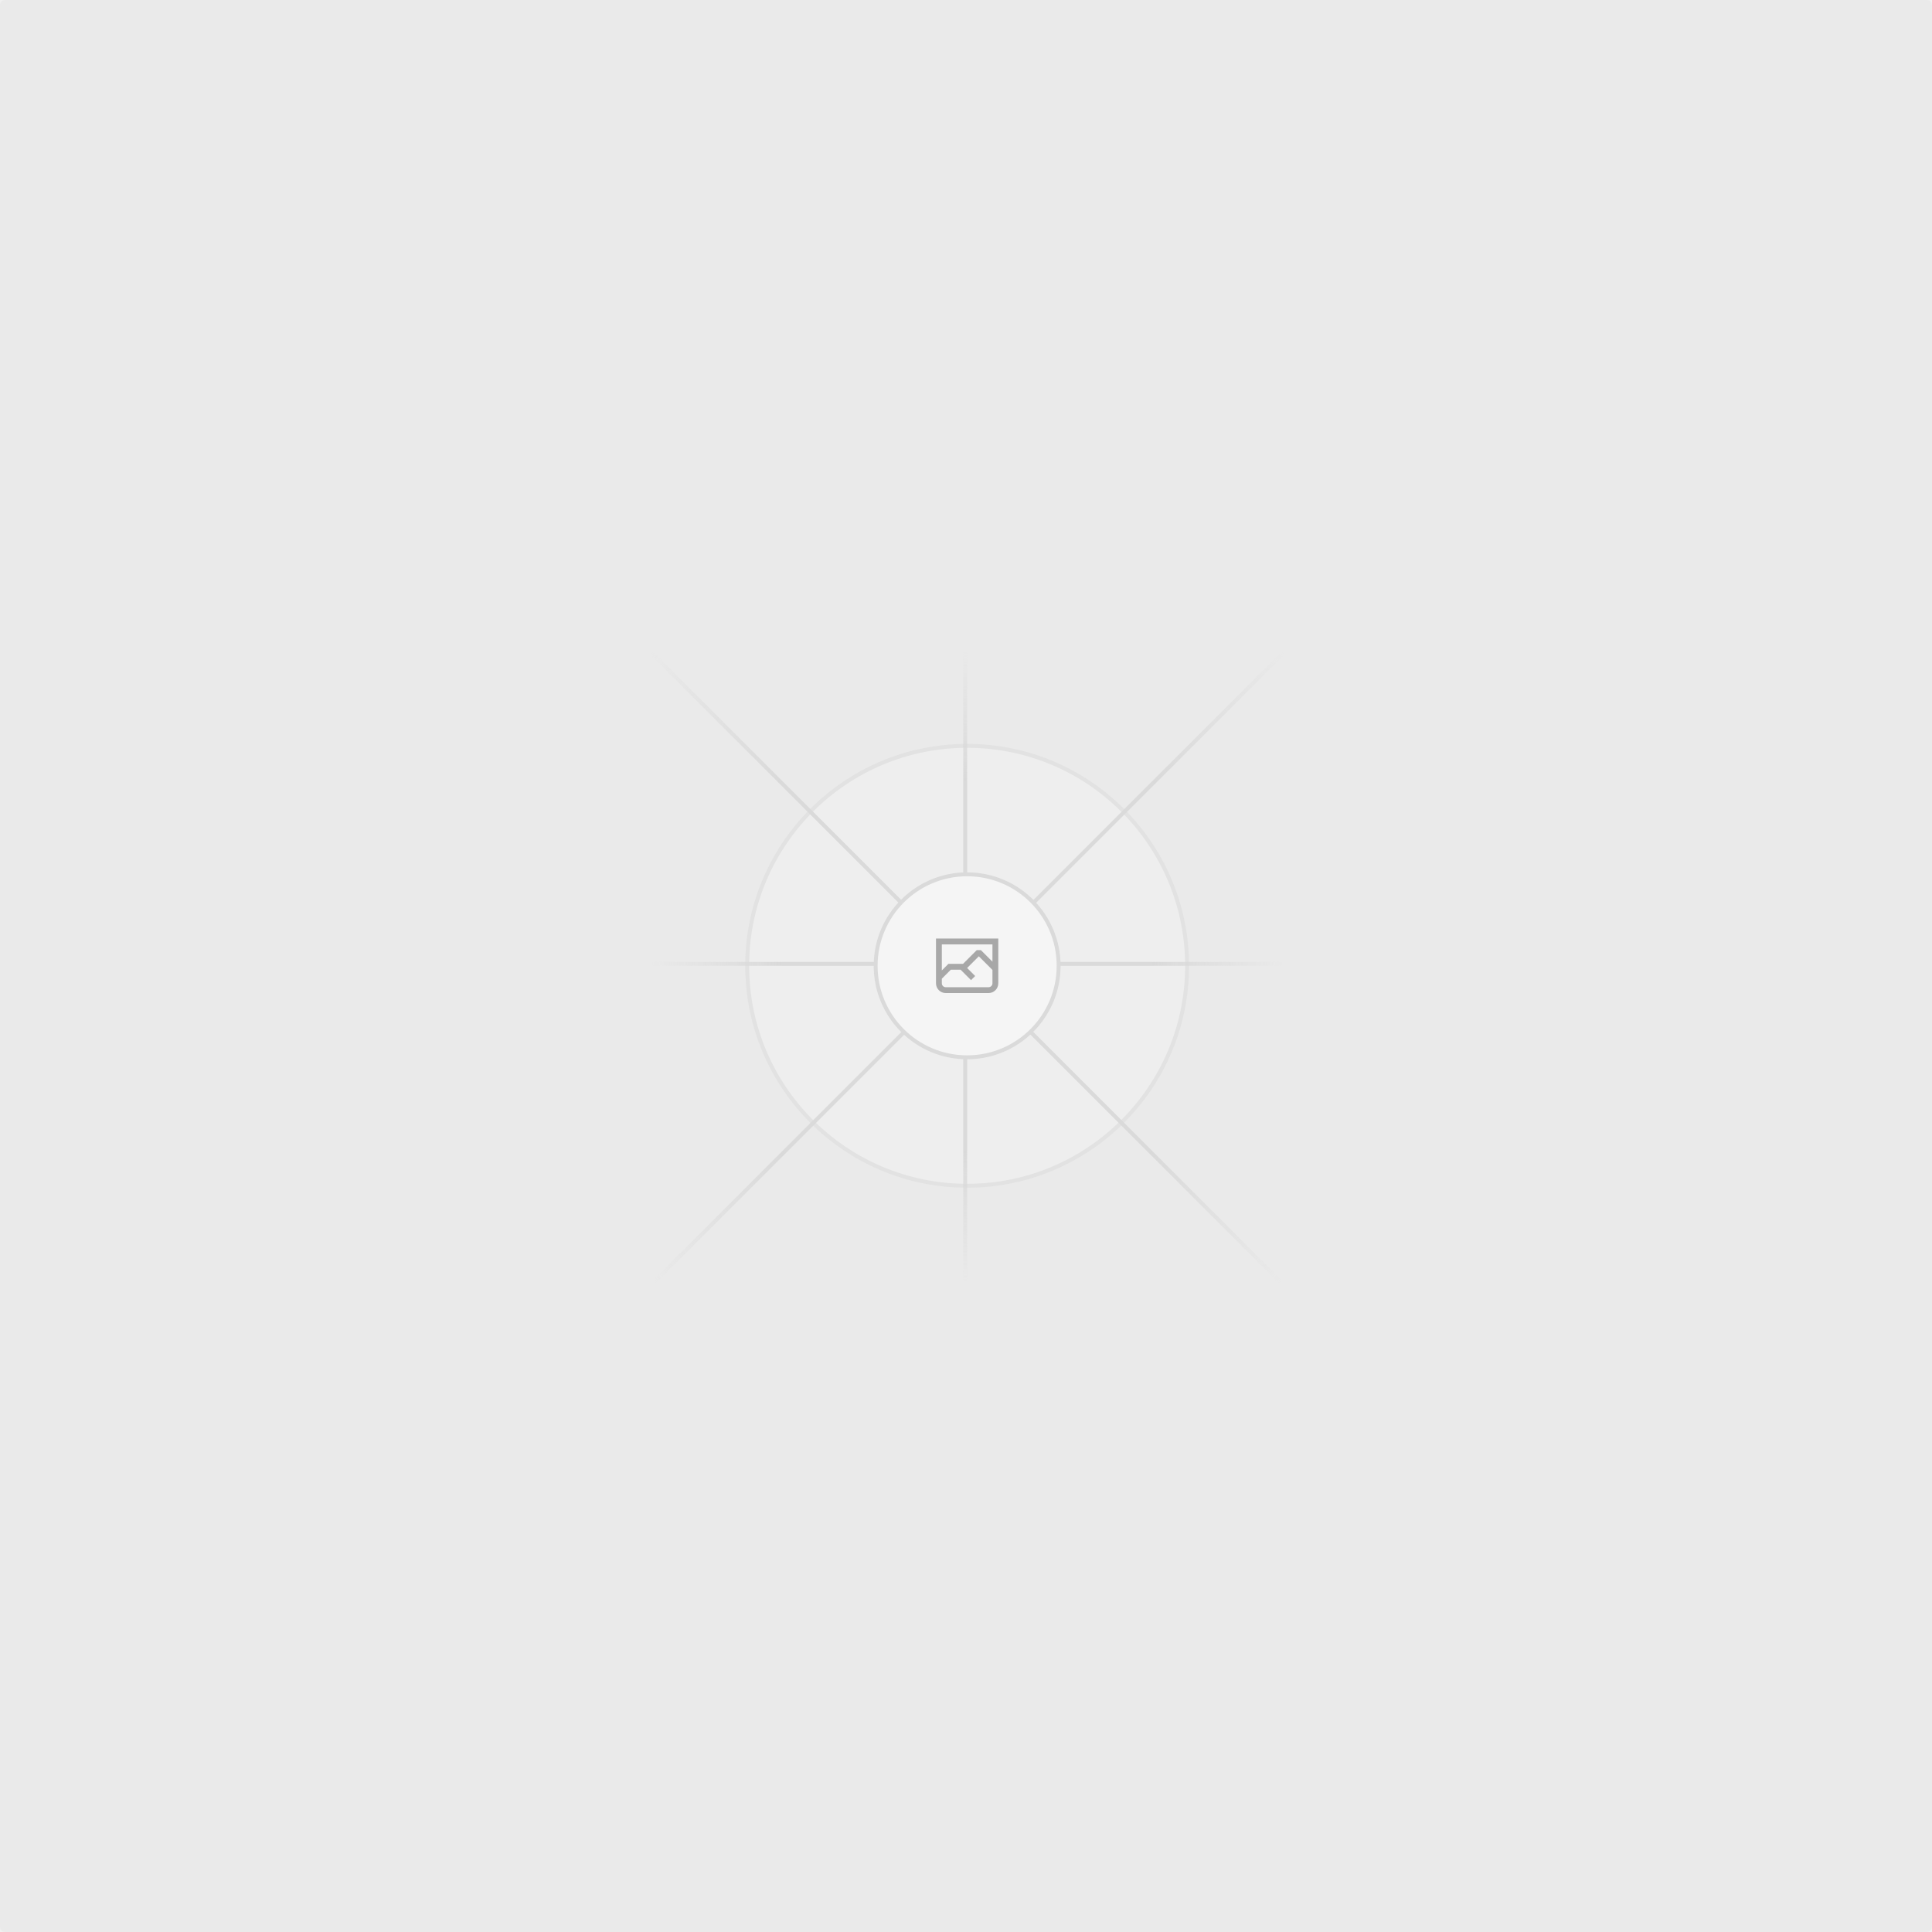
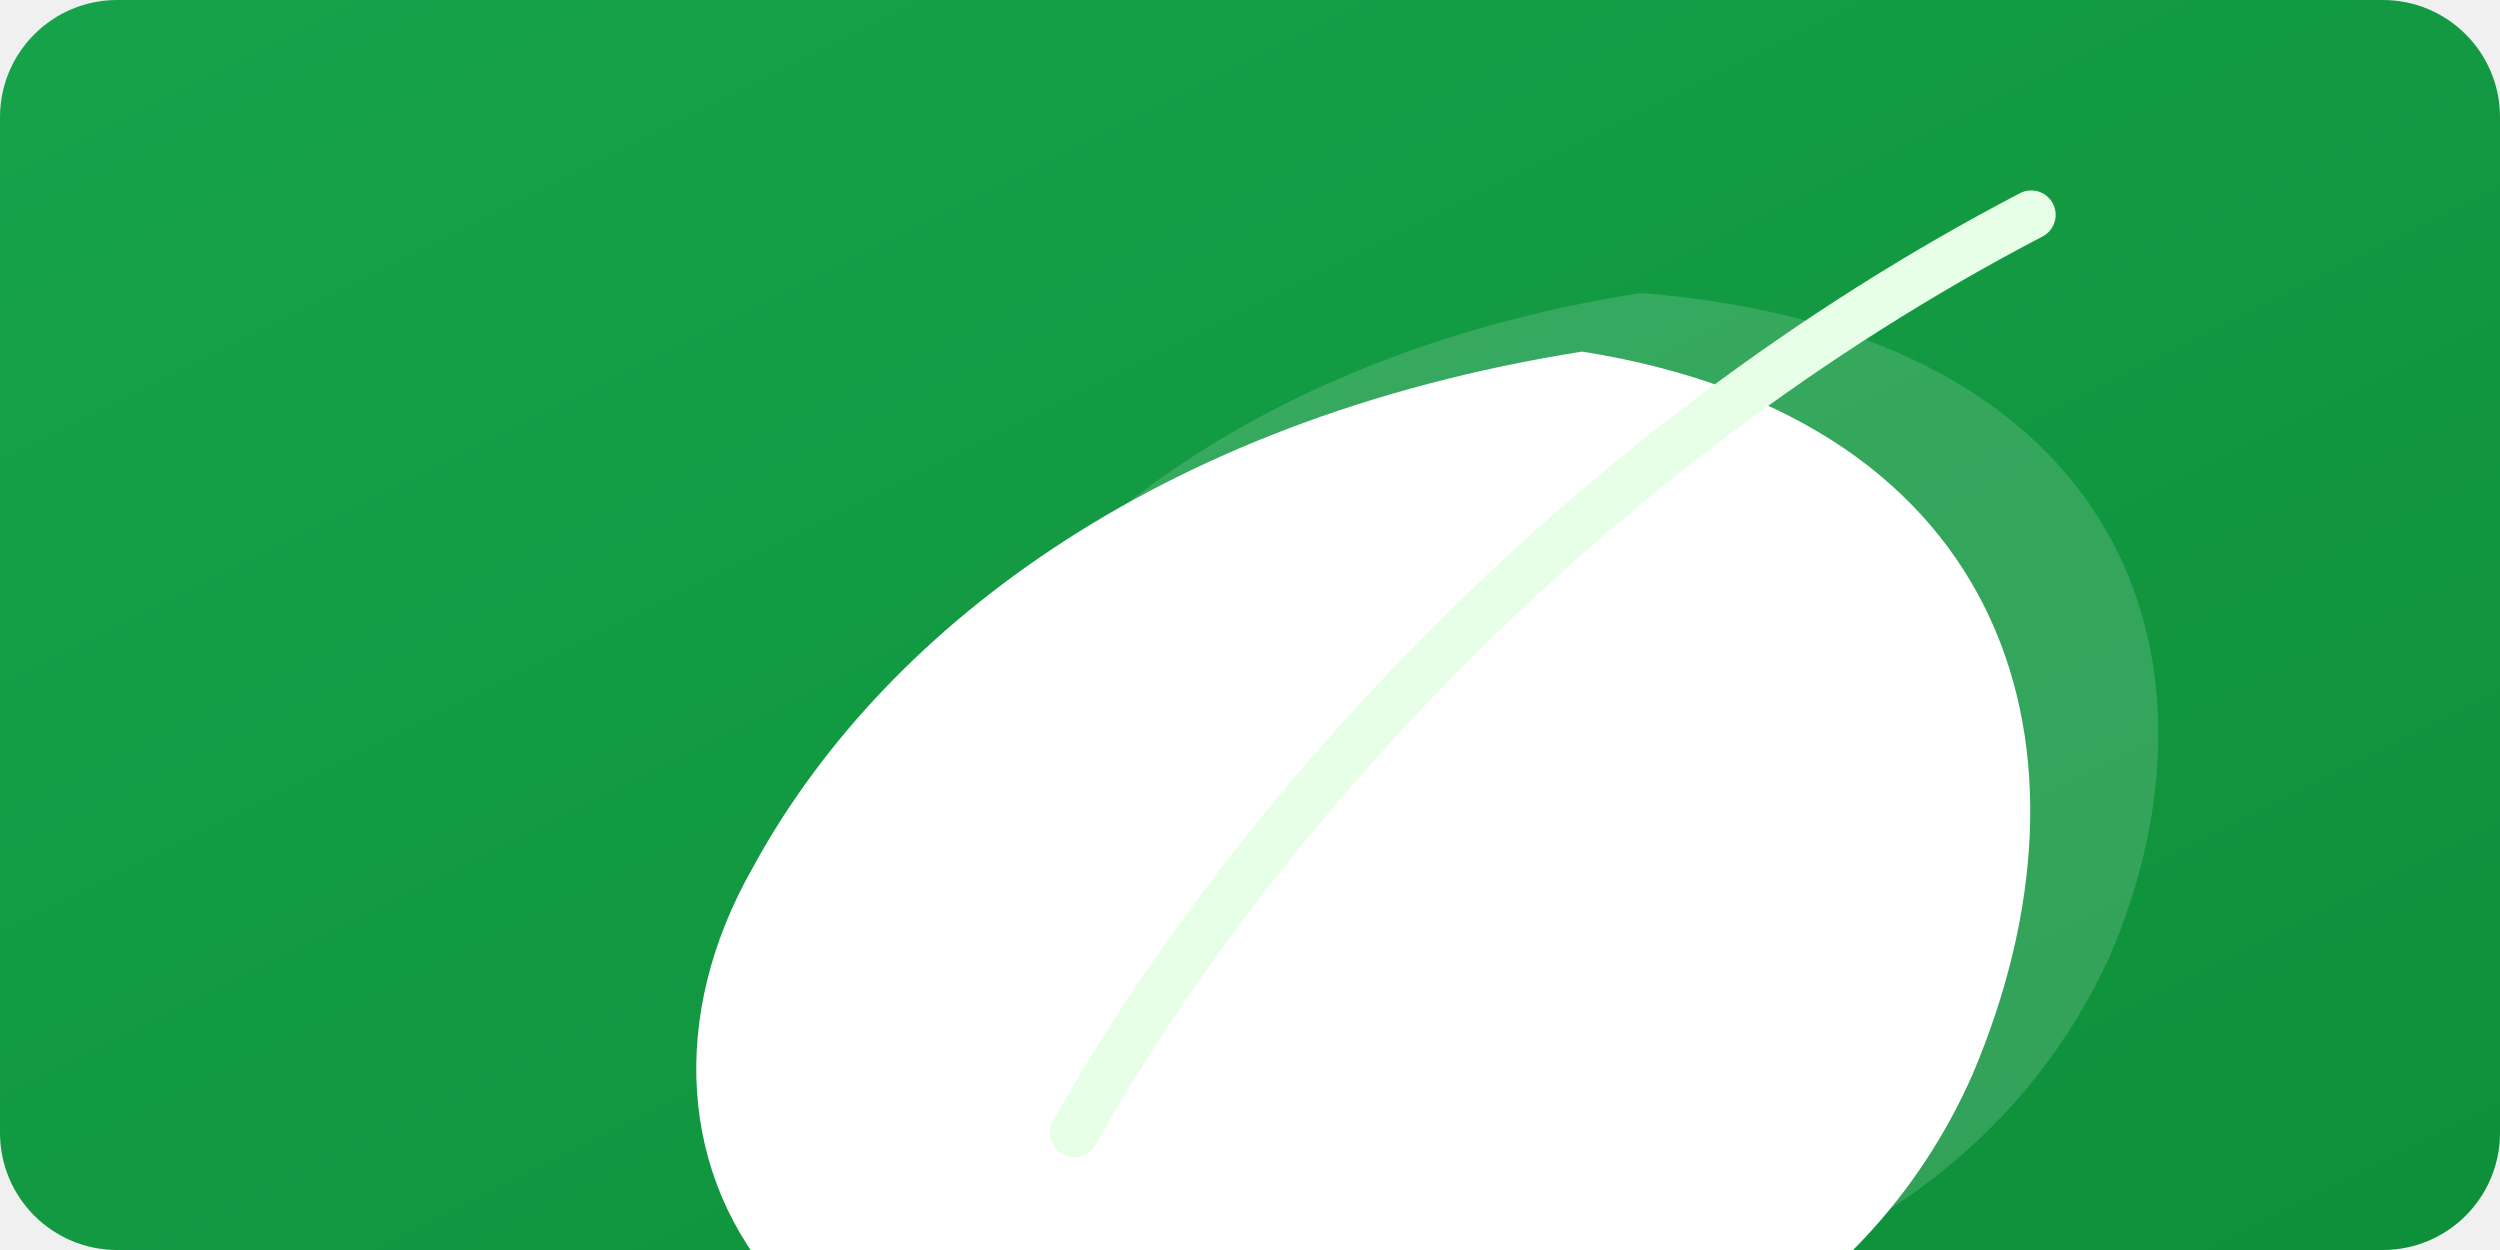
- <svg xmlns="http://www.w3.org/2000/svg" width="1200" height="1200" fill="none">
-   <rect width="1200" height="1200" fill="#EAEAEA" rx="3" />
-   <g opacity=".5">
-     <g opacity=".5">
-       <path fill="#FAFAFA" d="M600.709 736.5c-75.454 0-136.621-61.167-136.621-136.62 0-75.454 61.167-136.621 136.621-136.621 75.453 0 136.62 61.167 136.62 136.621 0 75.453-61.167 136.62-136.62 136.62Z" />
-       <path stroke="#C9C9C9" stroke-width="2.418" d="M600.709 736.5c-75.454 0-136.621-61.167-136.621-136.62 0-75.454 61.167-136.621 136.621-136.621 75.453 0 136.62 61.167 136.62 136.621 0 75.453-61.167 136.62-136.62 136.62Z" />
-     </g>
-     <path stroke="url(#a)" stroke-width="2.418" d="M0-1.209h553.581" transform="scale(1 -1) rotate(45 1163.11 91.165)" />
-     <path stroke="url(#b)" stroke-width="2.418" d="M404.846 598.671h391.726" />
-     <path stroke="url(#c)" stroke-width="2.418" d="M599.5 795.742V404.017" />
-     <path stroke="url(#d)" stroke-width="2.418" d="m795.717 796.597-391.441-391.44" />
-     <path fill="#fff" d="M600.709 656.704c-31.384 0-56.825-25.441-56.825-56.824 0-31.384 25.441-56.825 56.825-56.825 31.383 0 56.824 25.441 56.824 56.825 0 31.383-25.441 56.824-56.824 56.824Z" />
-     <g clip-path="url(#e)">
-       <path fill="#666" fill-rule="evenodd" d="M616.426 586.58h-31.434v16.176l3.553-3.554.531-.531h9.068l.074-.074 8.463-8.463h2.565l7.18 7.181V586.58Zm-15.715 14.654 3.698 3.699 1.283 1.282-2.565 2.565-1.282-1.283-5.2-5.199h-6.066l-5.514 5.514-.073.073v2.876a2.418 2.418 0 0 0 2.418 2.418h26.598a2.418 2.418 0 0 0 2.418-2.418v-8.317l-8.463-8.463-7.181 7.181-.071.072Zm-19.347 5.442v4.085a6.045 6.045 0 0 0 6.046 6.045h26.598a6.044 6.044 0 0 0 6.045-6.045v-7.108l1.356-1.355-1.282-1.283-.074-.073v-17.989h-38.689v23.43l-.146.146.146.147Z" clip-rule="evenodd" />
-     </g>
-     <path stroke="#C9C9C9" stroke-width="2.418" d="M600.709 656.704c-31.384 0-56.825-25.441-56.825-56.824 0-31.384 25.441-56.825 56.825-56.825 31.383 0 56.824 25.441 56.824 56.825 0 31.383-25.441 56.824-56.824 56.824Z" />
+ <svg xmlns="http://www.w3.org/2000/svg" width="512" height="256" viewBox="0 0 512 256" role="img" aria-label="KrishiSetu">
+   <defs>
+     <linearGradient id="bg" x1="0" y1="0" x2="1" y2="1">
+       <stop offset="0%" stop-color="#16a34a" />
+       <stop offset="100%" stop-color="#0e8f3a" />
+     </linearGradient>
+   </defs>
+   <rect width="512" height="256" rx="24" fill="url(#bg)" />
+   <g transform="translate(156,44)" fill="#ffffff">
+     <path d="M180 16c-76 12-124 50-146 90-16 30-14 62 6 86s58 36 100 36c64 0 114-28 136-76 26-60 4-128-96-136z" opacity="0.15" />
+     <path d="M168 28c-88 14-144 58-170 106-17 30-15 63 6 86s60 34 104 34c66 0 118-28 140-78 28-66 8-134-80-148z" />
+     <path d="M64 188c36-64 104-140 196-188" fill="none" stroke="#e6ffe6" stroke-width="10" stroke-linecap="round" />
  </g>
-   <defs>
-     <linearGradient id="a" x1="554.061" x2="-.48" y1=".083" y2=".087" gradientUnits="userSpaceOnUse">
-       <stop stop-color="#C9C9C9" stop-opacity="0" />
-       <stop offset=".208" stop-color="#C9C9C9" />
-       <stop offset=".792" stop-color="#C9C9C9" />
-       <stop offset="1" stop-color="#C9C9C9" stop-opacity="0" />
-     </linearGradient>
-     <linearGradient id="b" x1="796.912" x2="404.507" y1="599.963" y2="599.965" gradientUnits="userSpaceOnUse">
-       <stop stop-color="#C9C9C9" stop-opacity="0" />
-       <stop offset=".208" stop-color="#C9C9C9" />
-       <stop offset=".792" stop-color="#C9C9C9" />
-       <stop offset="1" stop-color="#C9C9C9" stop-opacity="0" />
-     </linearGradient>
-     <linearGradient id="c" x1="600.792" x2="600.794" y1="403.677" y2="796.082" gradientUnits="userSpaceOnUse">
-       <stop stop-color="#C9C9C9" stop-opacity="0" />
-       <stop offset=".208" stop-color="#C9C9C9" />
-       <stop offset=".792" stop-color="#C9C9C9" />
-       <stop offset="1" stop-color="#C9C9C9" stop-opacity="0" />
-     </linearGradient>
-     <linearGradient id="d" x1="404.85" x2="796.972" y1="403.903" y2="796.02" gradientUnits="userSpaceOnUse">
-       <stop stop-color="#C9C9C9" stop-opacity="0" />
-       <stop offset=".208" stop-color="#C9C9C9" />
-       <stop offset=".792" stop-color="#C9C9C9" />
-       <stop offset="1" stop-color="#C9C9C9" stop-opacity="0" />
-     </linearGradient>
-     <clipPath id="e">
-       <path fill="#fff" d="M581.364 580.535h38.689v38.689h-38.689z" />
-     </clipPath>
-   </defs>
</svg>
